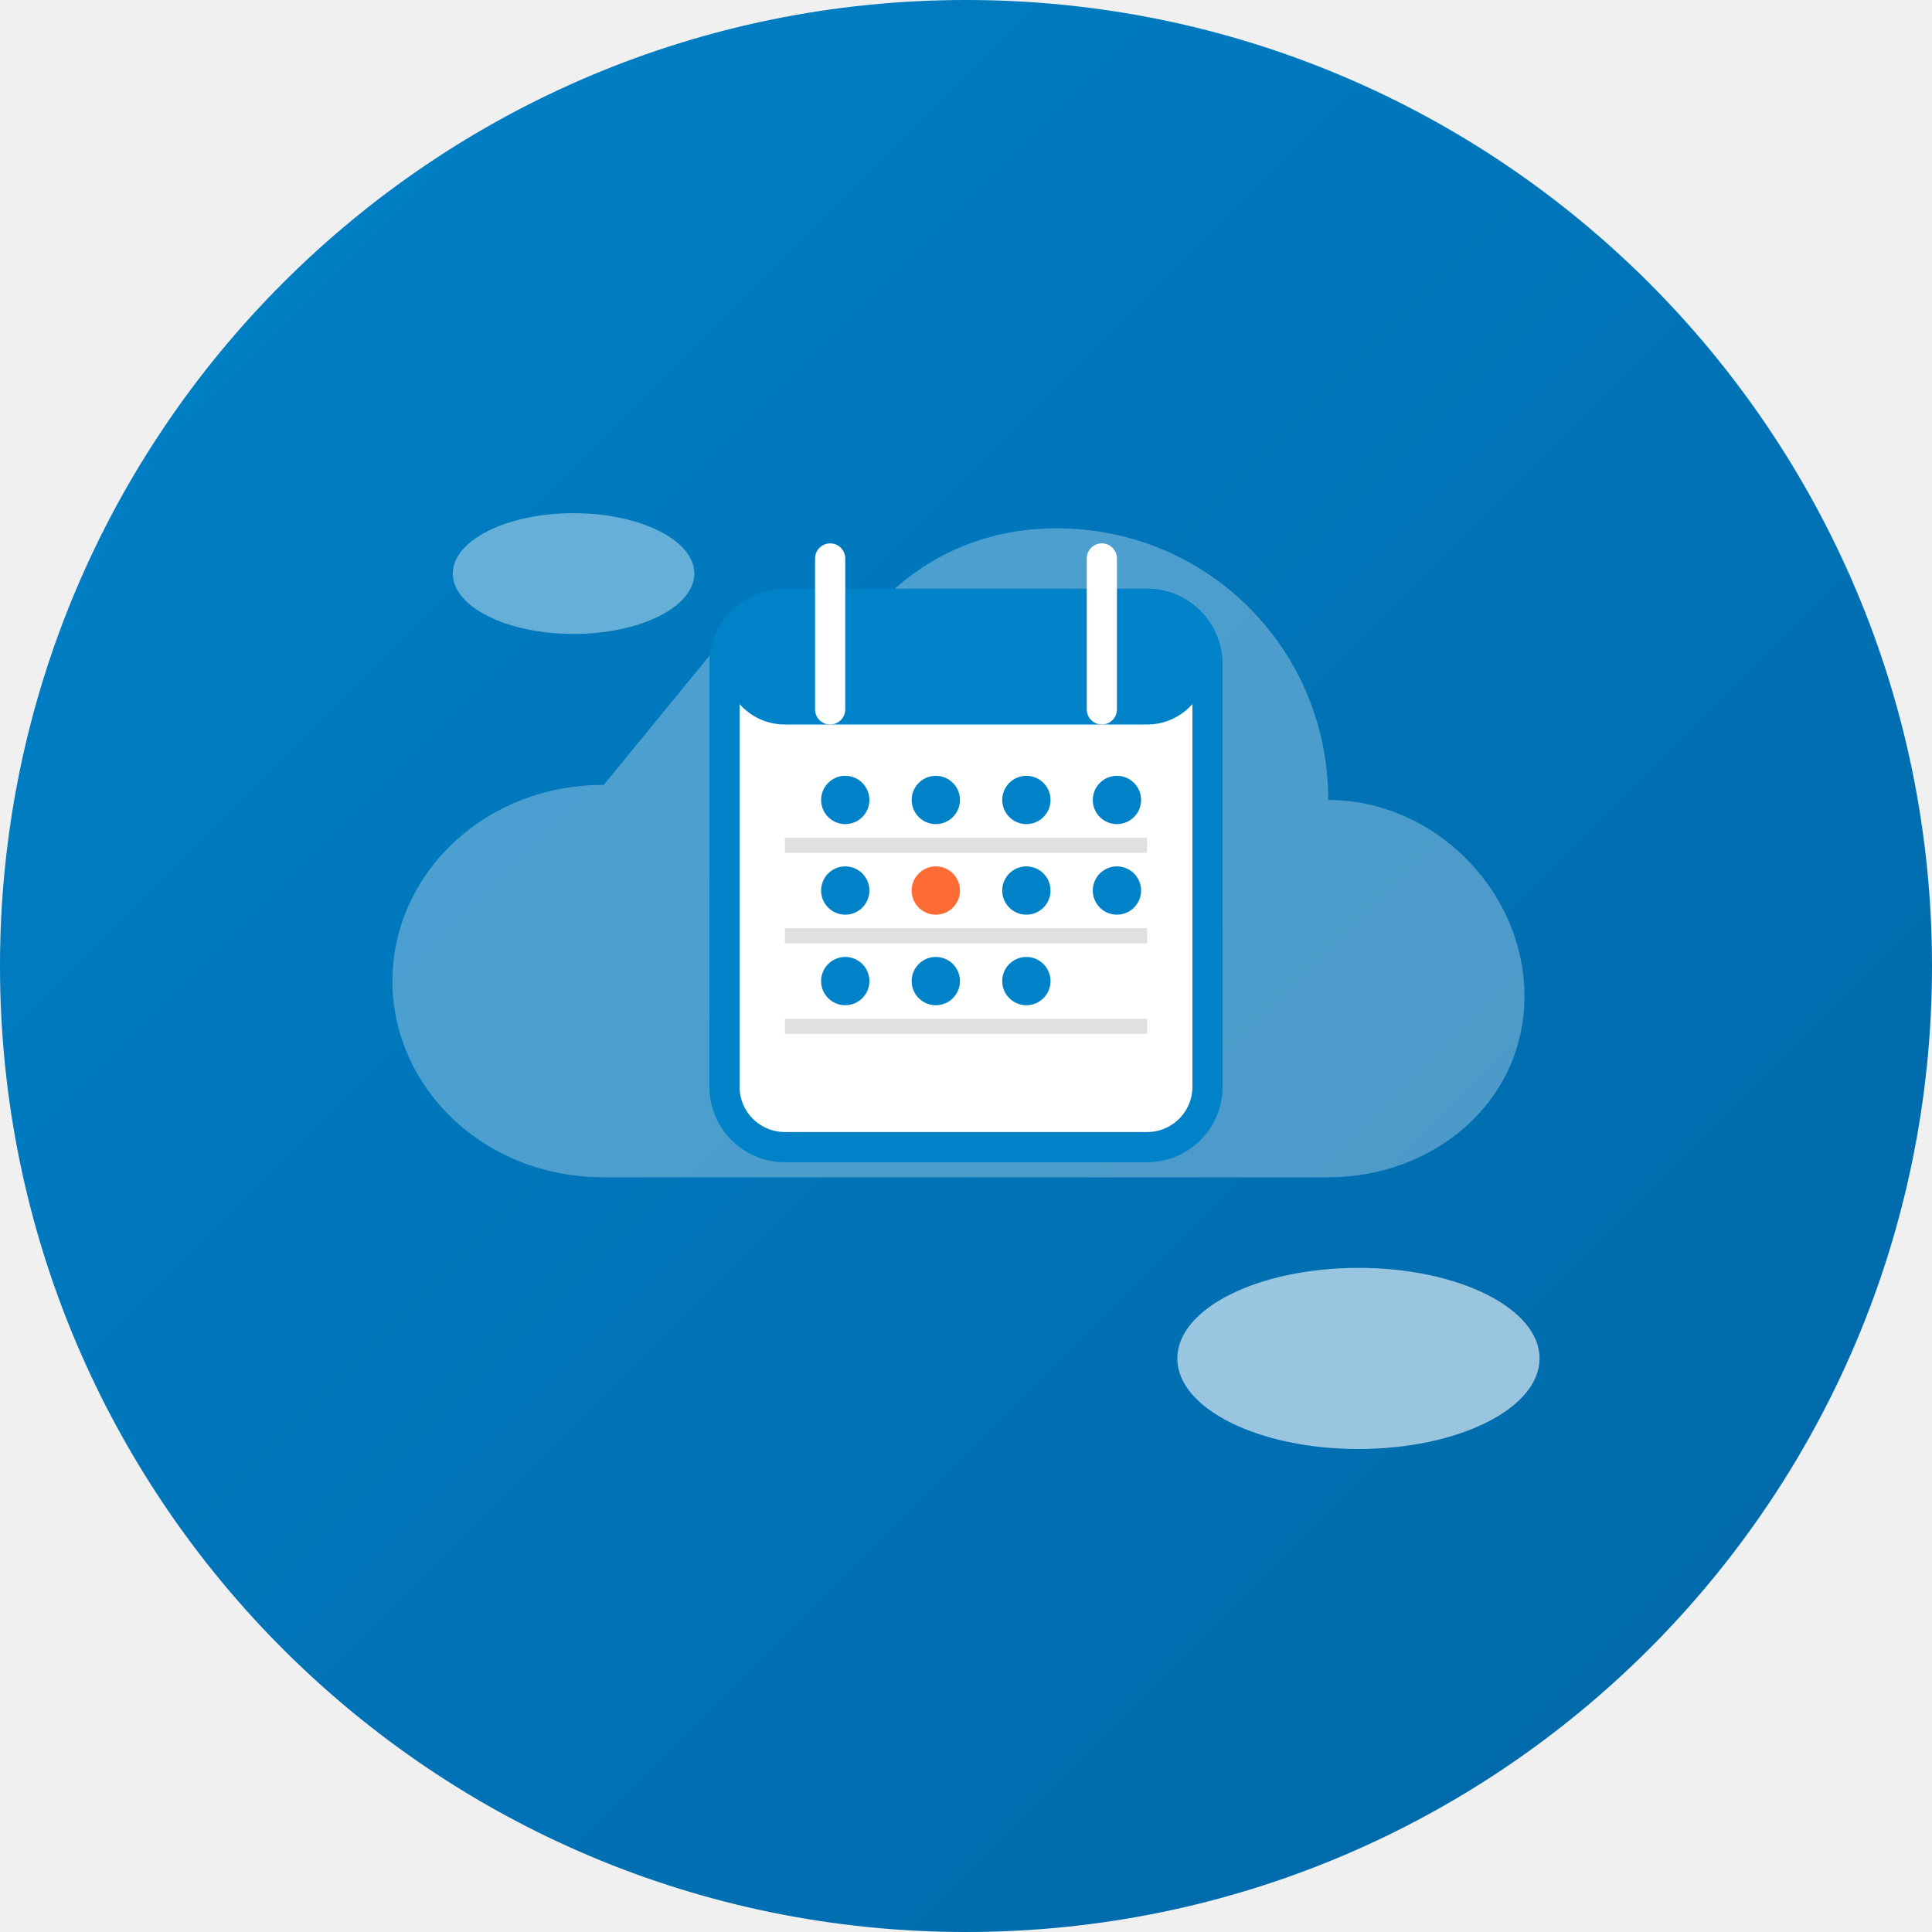
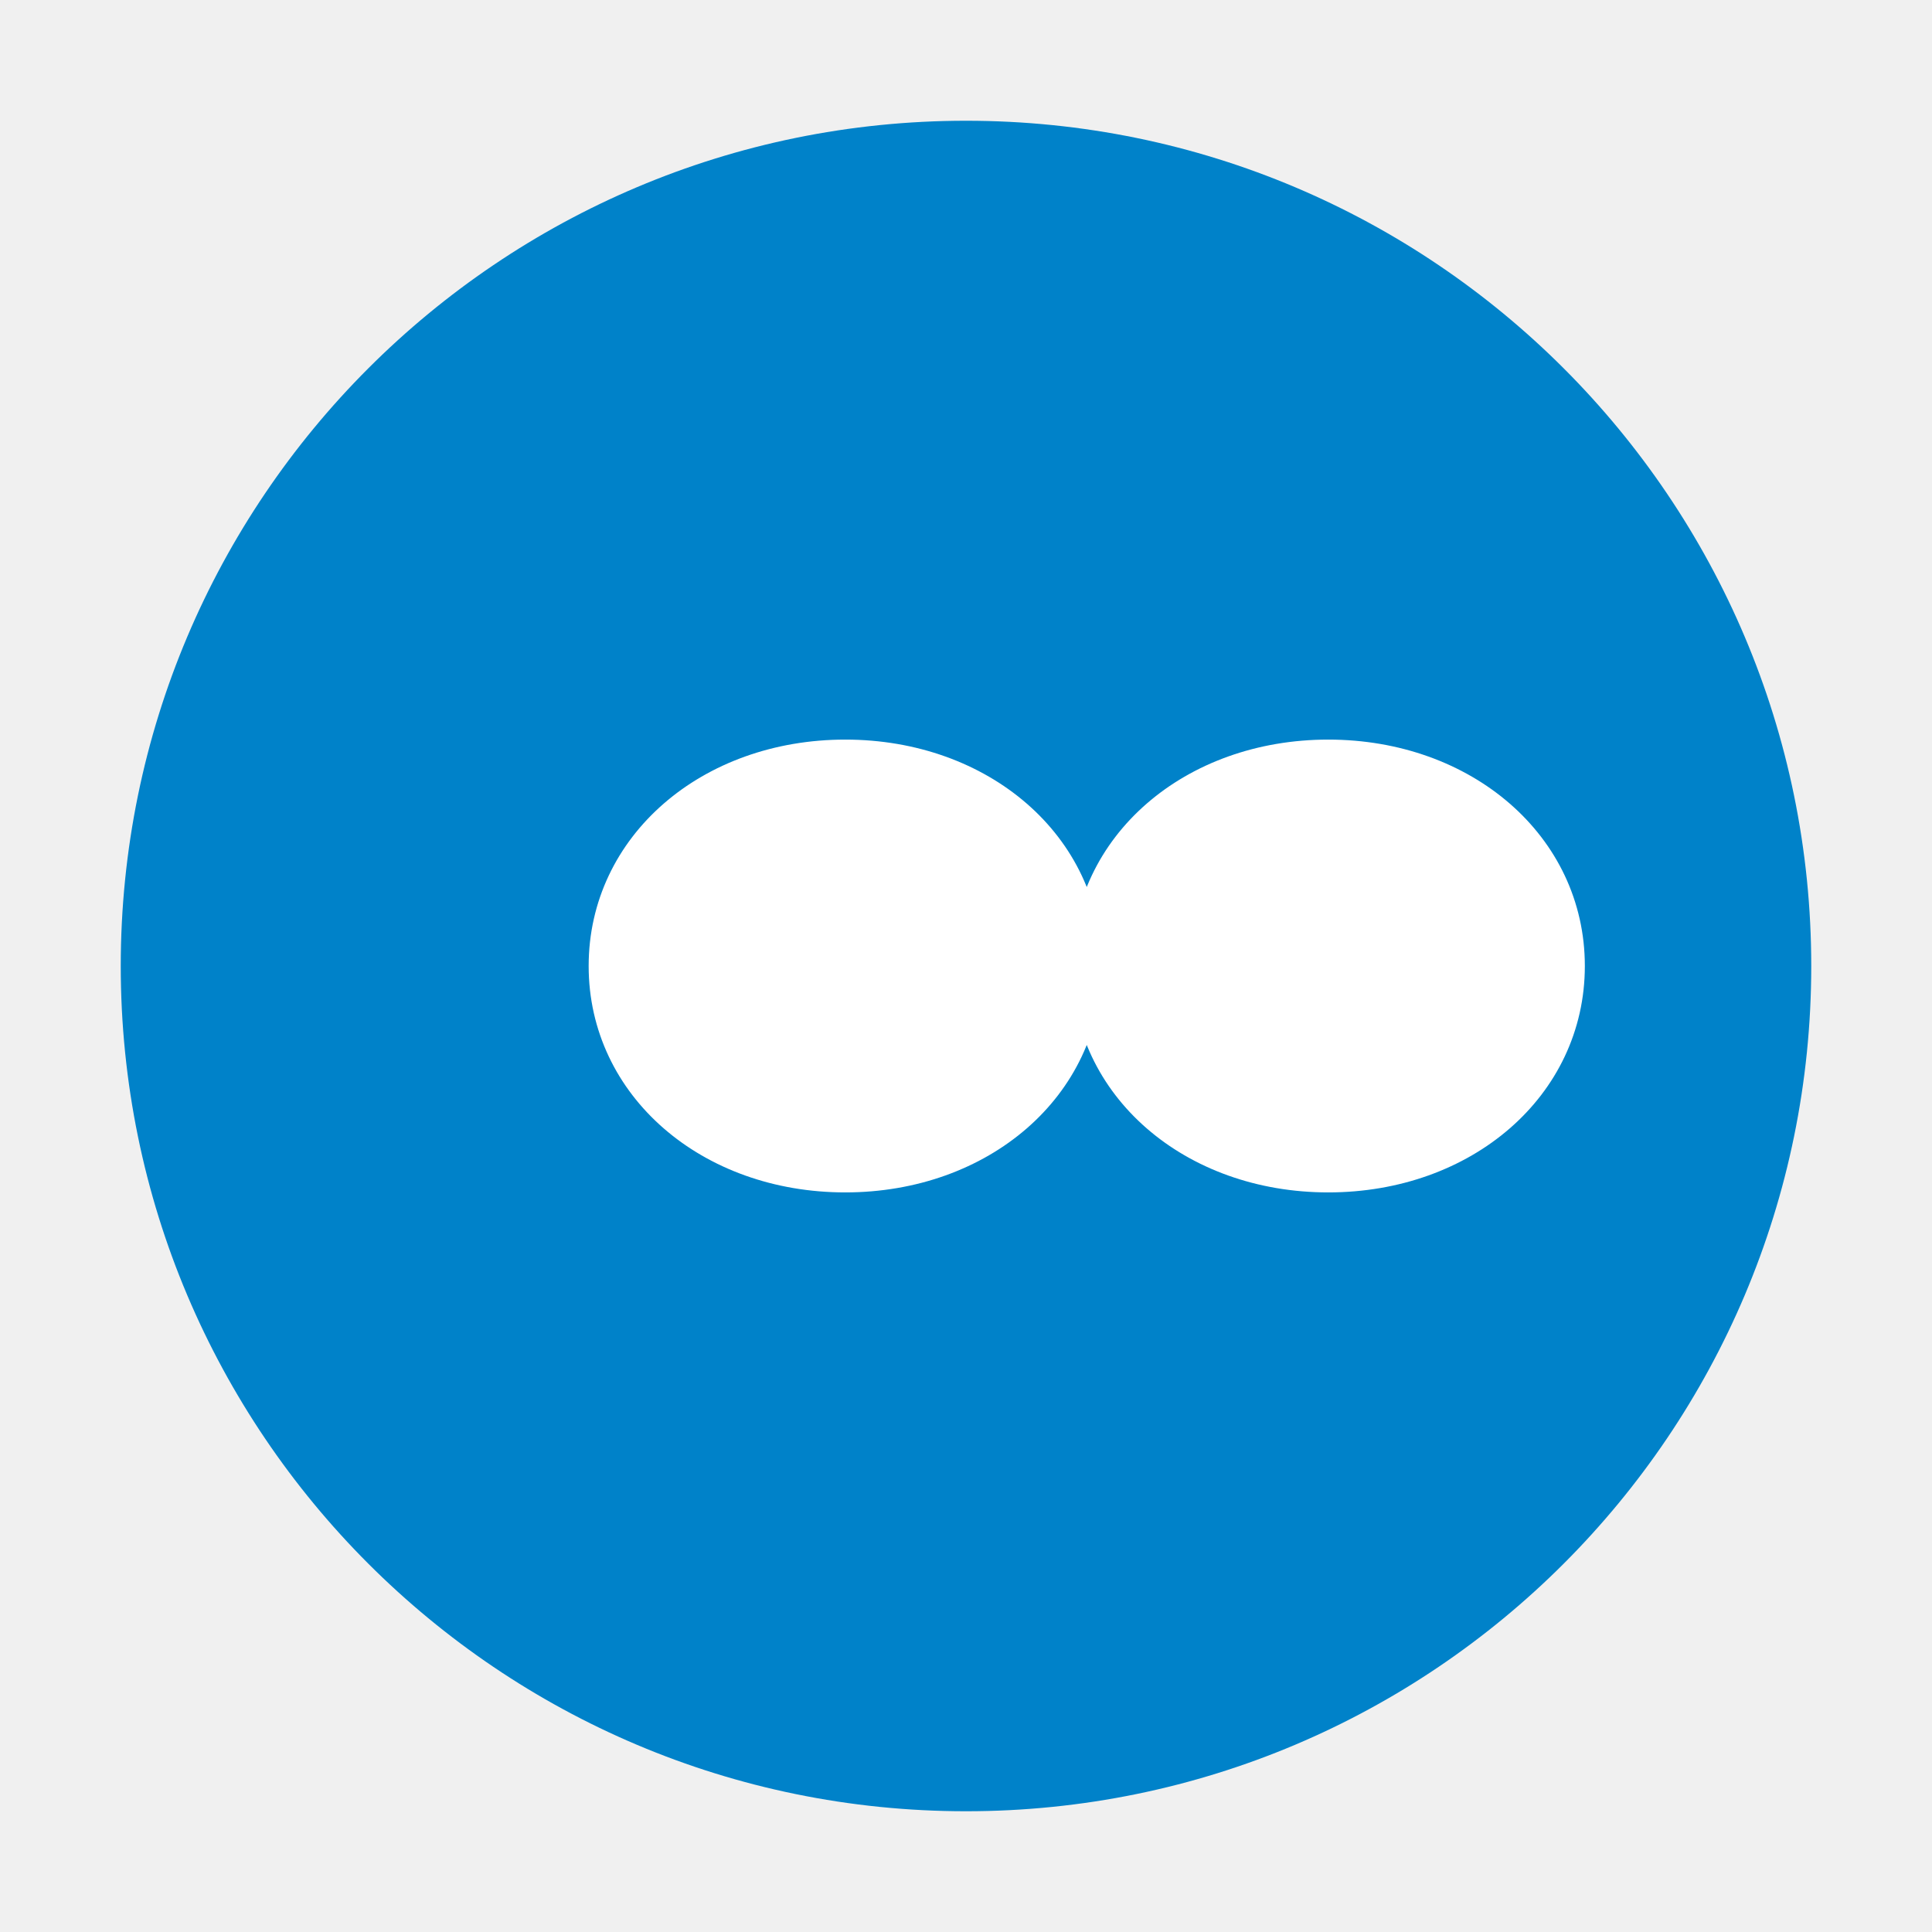
<svg xmlns="http://www.w3.org/2000/svg" width="64" height="64" viewBox="0 0 64 64">
-   <defs>
-     <linearGradient id="ncGradient" x1="0%" y1="0%" x2="100%" y2="100%">
-       <stop offset="0%" stop-color="#0082c9" />
-       <stop offset="100%" stop-color="#0066a6" />
-     </linearGradient>
-   </defs>
-   <circle cx="32" cy="32" r="32" fill="url(#ncGradient)" />
-   <g fill="white">
-     <path d="M20 26c-4 0-7 3-7 6.5s3 6.5 7 6.5h24c3.5 0 6.5-2.5 6.5-6s-3-6.5-6.5-6.5c0-5-4-9-9-9-3 0-5.5 1.5-7 4-1-0.5-2-1-3.5-1z" opacity="0.3" />
-     <rect x="24" y="20" width="16" height="18" rx="2" ry="2" fill="white" stroke="#0082c9" stroke-width="1" />
-     <rect x="24" y="20" width="16" height="4" rx="2" ry="2" fill="#0082c9" />
-     <rect x="27" y="18" width="1" height="6" rx="0.5" fill="white" />
-     <rect x="36" y="18" width="1" height="6" rx="0.5" fill="white" />
-     <line x1="26" y1="28" x2="38" y2="28" stroke="#e0e0e0" stroke-width="0.5" />
-     <line x1="26" y1="31" x2="38" y2="31" stroke="#e0e0e0" stroke-width="0.5" />
-     <line x1="26" y1="34" x2="38" y2="34" stroke="#e0e0e0" stroke-width="0.5" />
-     <circle cx="28" cy="26.5" r="0.8" fill="#0082c9" />
-     <circle cx="31" cy="26.5" r="0.8" fill="#0082c9" />
-     <circle cx="34" cy="26.5" r="0.8" fill="#0082c9" />
-     <circle cx="37" cy="26.5" r="0.8" fill="#0082c9" />
-     <circle cx="28" cy="29.5" r="0.8" fill="#0082c9" />
-     <circle cx="31" cy="29.5" r="0.8" fill="#ff6b35" />
-     <circle cx="34" cy="29.5" r="0.8" fill="#0082c9" />
-     <circle cx="37" cy="29.5" r="0.8" fill="#0082c9" />
-     <circle cx="28" cy="32.5" r="0.8" fill="#0082c9" />
-     <circle cx="31" cy="32.5" r="0.8" fill="#0082c9" />
-     <circle cx="34" cy="32.5" r="0.8" fill="#0082c9" />
-     <ellipse cx="45" cy="45" rx="6" ry="3" fill="white" opacity="0.6" />
-     <ellipse cx="19" cy="19" rx="4" ry="2" fill="white" opacity="0.4" />
-   </g>
+   <circle cx="32" cy="32" r="28" fill="#0082c9" />
+   <path d="M20 32c0-4 3.5-7 8-7s8 3 8 7c0-4 3.5-7 8-7s8 3 8 7-3.5 7-8 7c-4.5 0-8-3-8-7 0 4-3.5 7-8 7s-8-3-8-7z" fill="white" stroke="white" stroke-width="1" stroke-linejoin="round" />
</svg>
